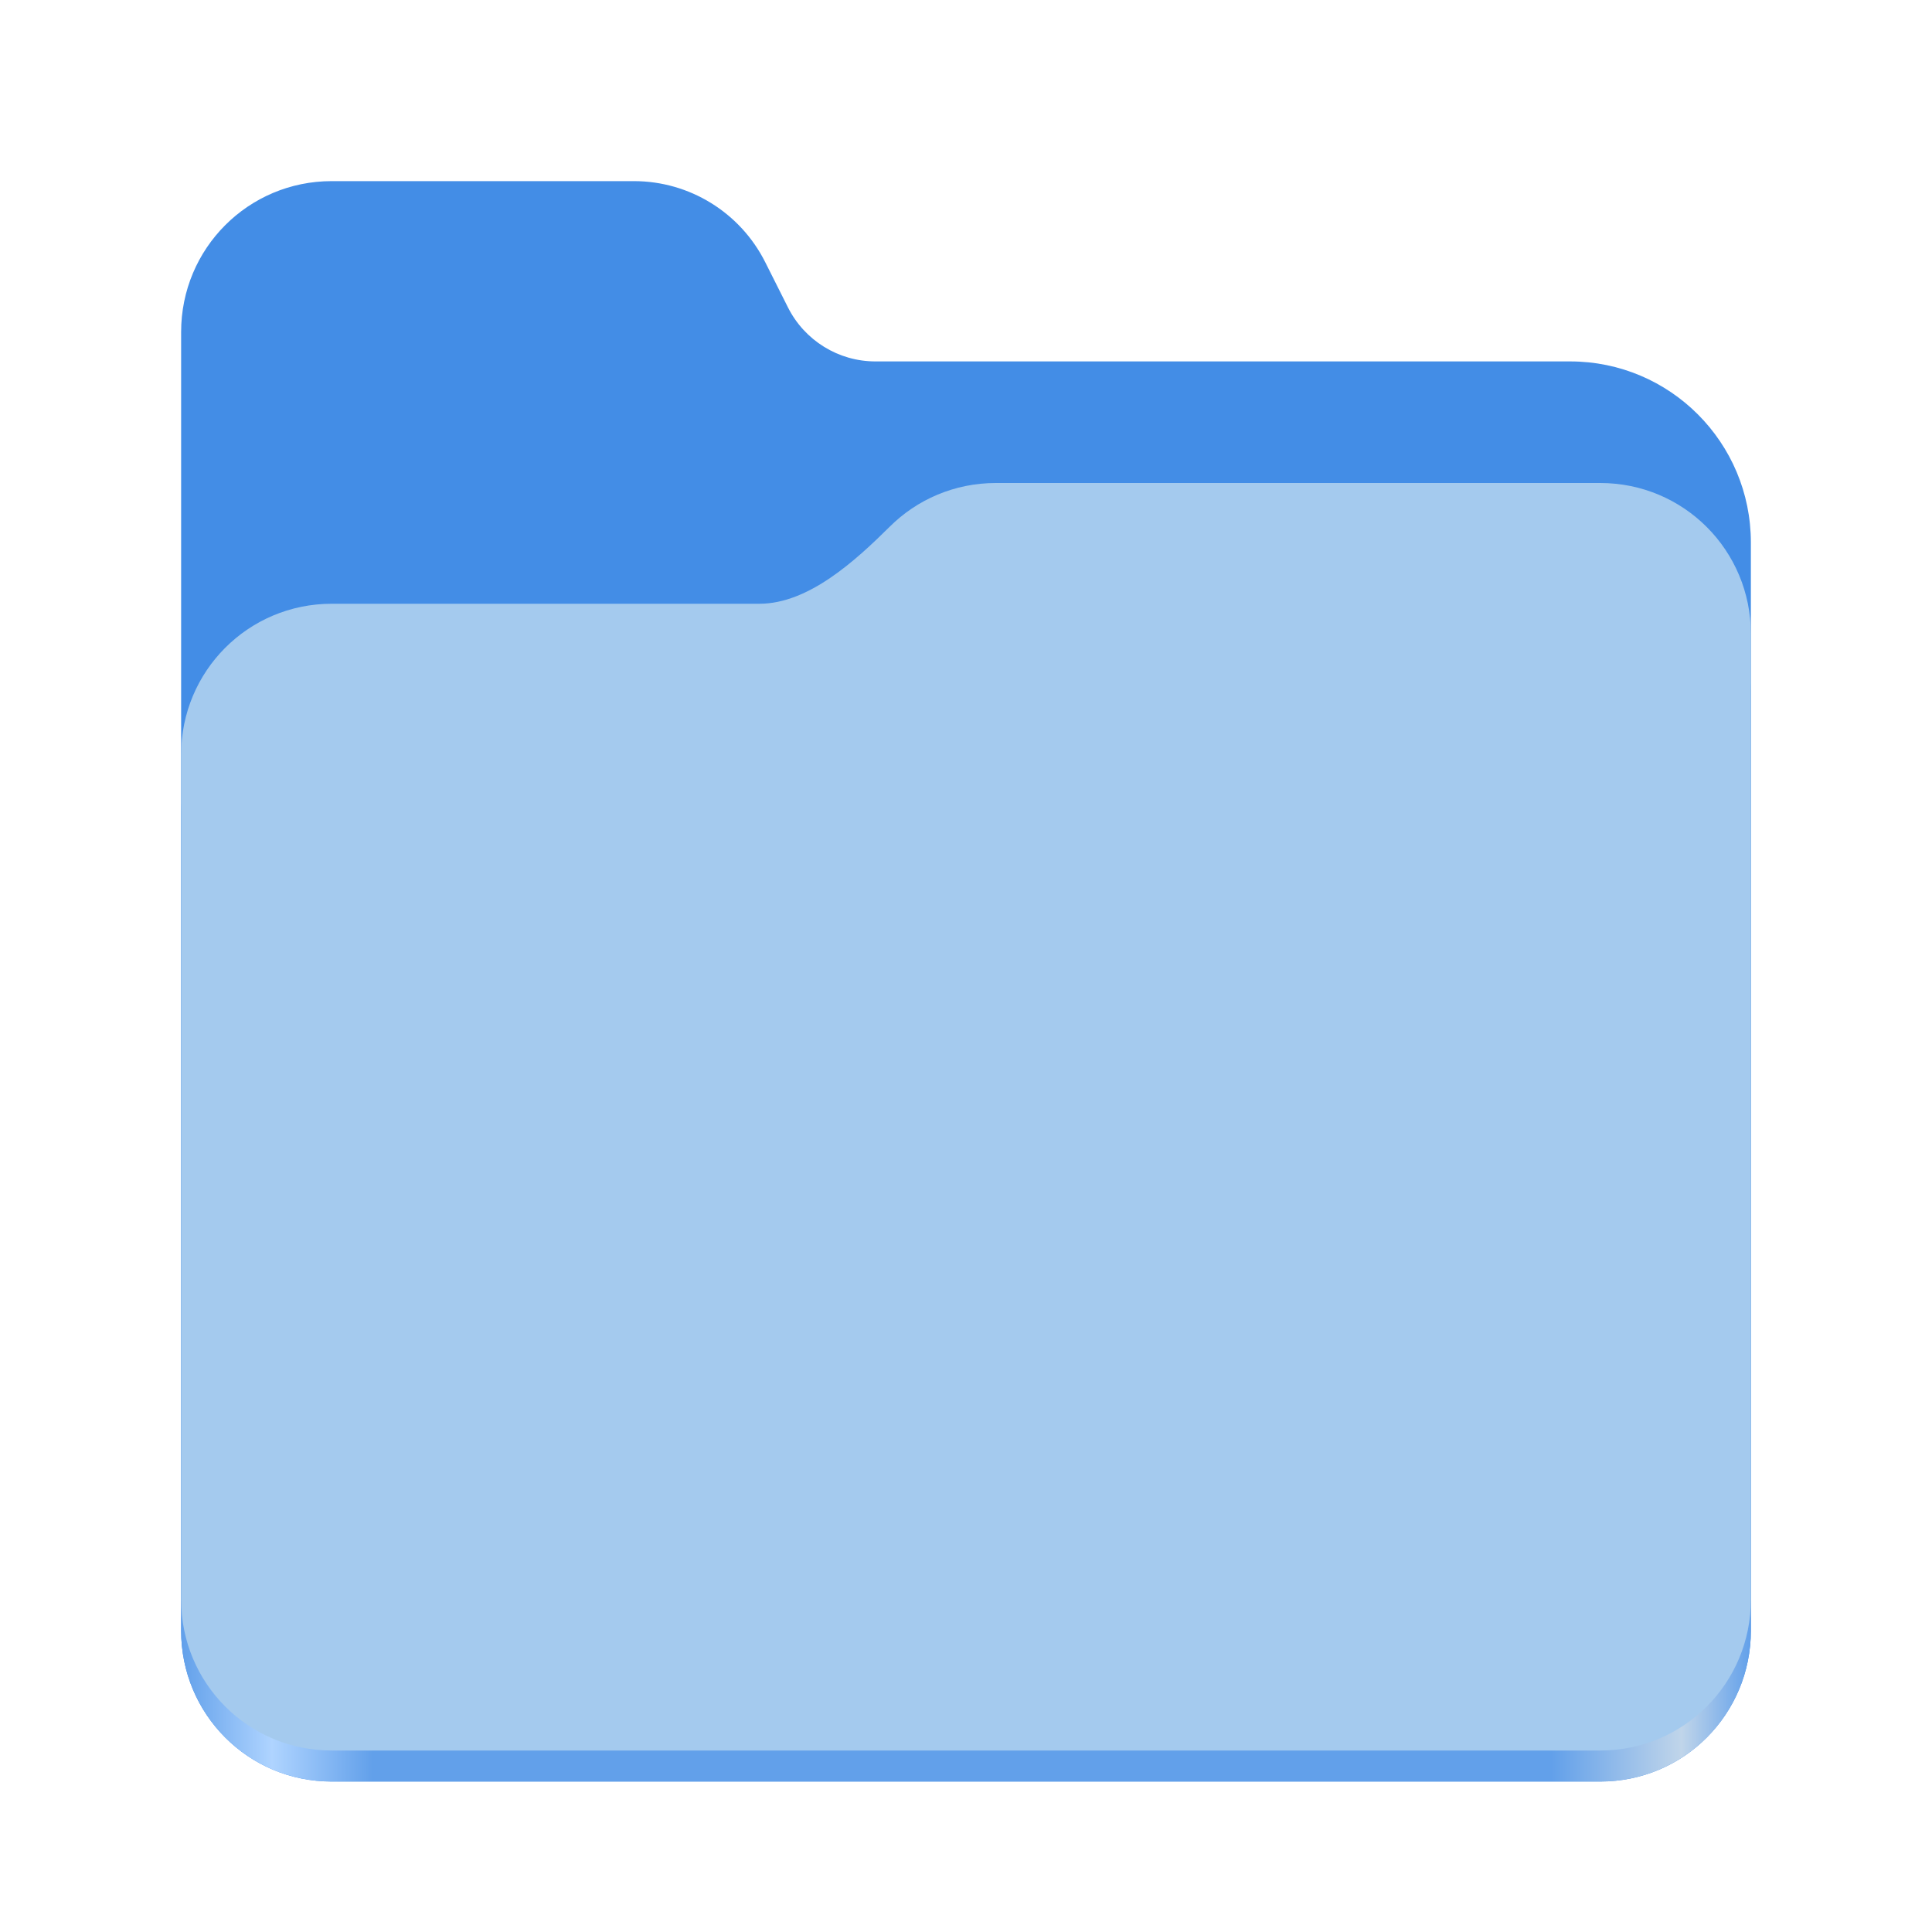
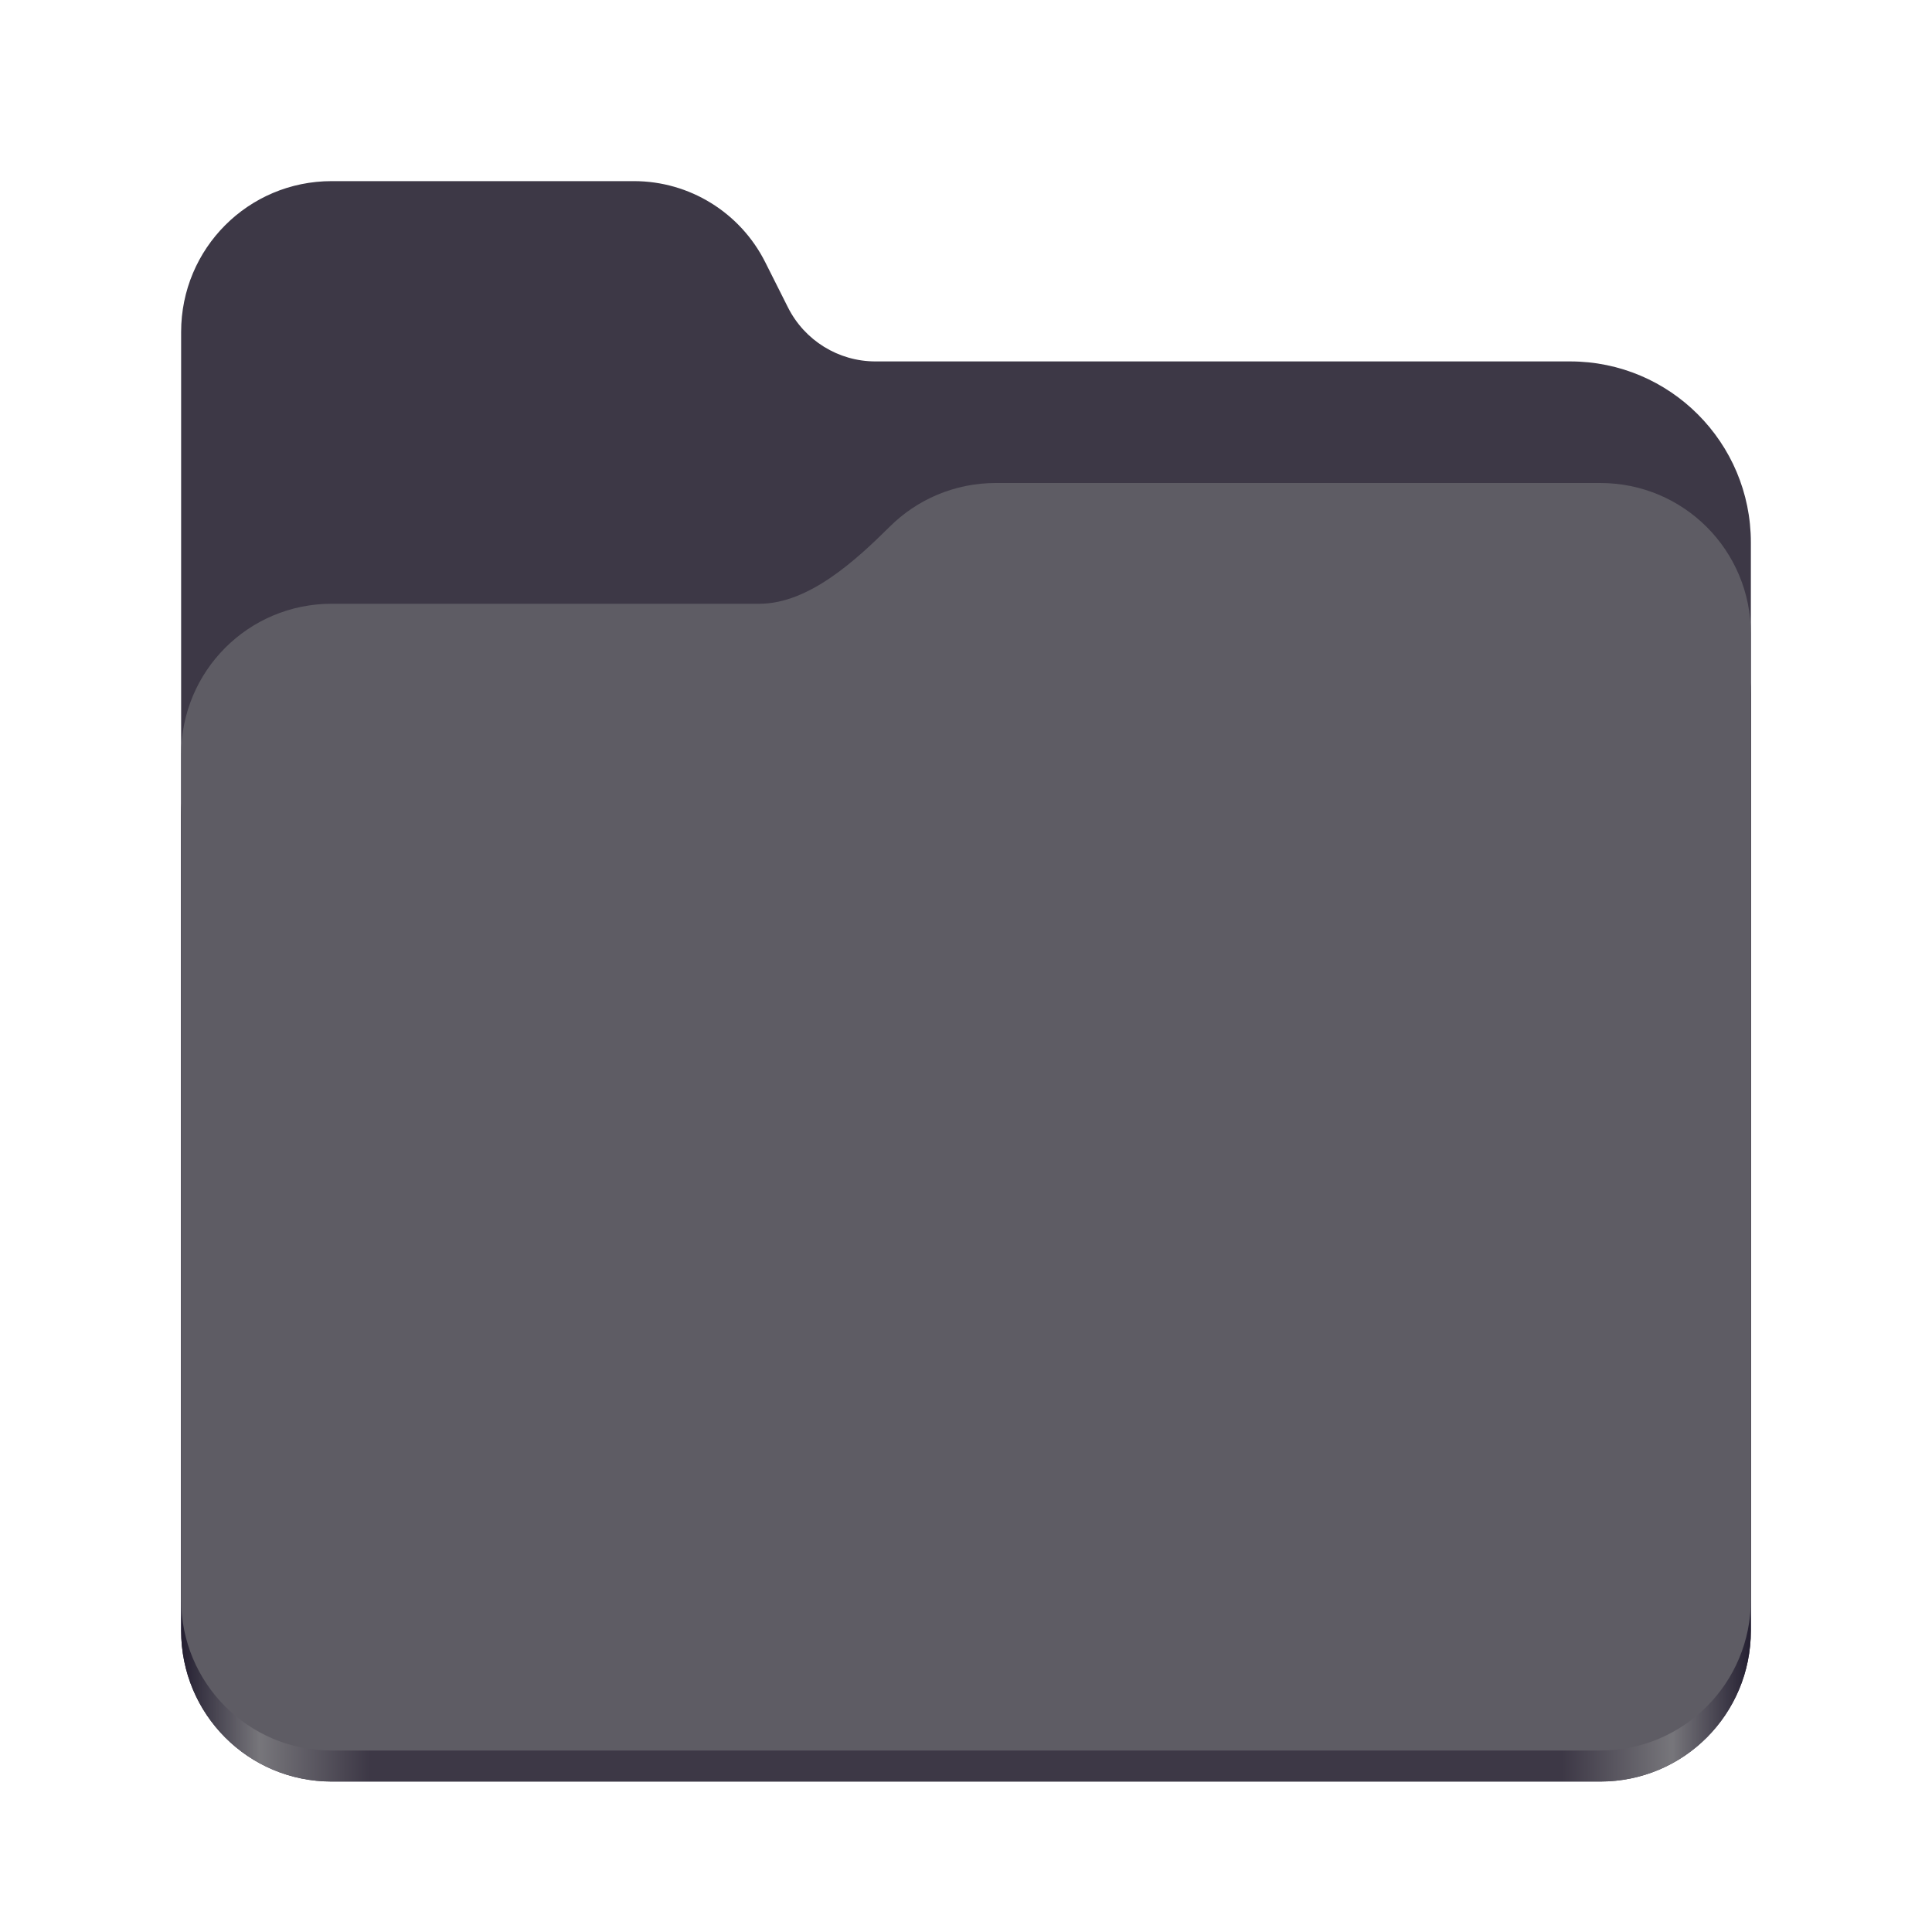
<svg xmlns="http://www.w3.org/2000/svg" height="128px" viewBox="0 0 128 128" width="128px">
  <linearGradient id="a" gradientTransform="matrix(0.45451 0 0 0.455522 -1210.292 616.1726)" gradientUnits="userSpaceOnUse" x1="2689.252" x2="2918.07" y1="-1106.803" y2="-1106.803">
-     <stop offset="0" stop-color="#62a0ea" />
-     <stop offset="0.058" stop-color="#afd4ff" />
-     <stop offset="0.122" stop-color="#62a0ea" />
-     <stop offset="0.873" stop-color="#62a0ea" />
-     <stop offset="0.956" stop-color="#c0d5ea" />
-     <stop offset="1" stop-color="#62a0ea" />
+     <stop offset="0" stop-color="#241f31" />
+     <stop offset="0.05" stop-color="#77767b" />
+     <stop offset="0.12" stop-color="#3d3846" />
+     <stop offset="0.88" stop-color="#3d3846" />
+     <stop offset="0.95" stop-color="#77767b" />
+     <stop offset="1" stop-color="#241f31" />
  </linearGradient>
-   <path d="m 21.977 12 c -5.527 0 -9.977 4.461 -9.977 10 v 86.031 c 0 5.543 4.449 10 9.977 10 h 84.043 c 5.531 0 9.98 -4.457 9.98 -10 v -72.086 c 0 -6.629 -5.359 -12 -11.973 -12 h -46.027 c -2.453 0 -4.695 -1.387 -5.797 -3.582 l -1.504 -2.992 c -1.656 -3.293 -5.02 -5.371 -8.699 -5.371 z m 0 0" fill="#438de6" />
+   <path d="m 21.977 12 c -5.527 0 -9.977 4.461 -9.977 10 v 86.031 c 0 5.543 4.449 10 9.977 10 h 84.043 c 5.531 0 9.98 -4.457 9.98 -10 v -72.086 c 0 -6.629 -5.359 -12 -11.973 -12 h -46.027 c -2.453 0 -4.695 -1.387 -5.797 -3.582 l -1.504 -2.992 c -1.656 -3.293 -5.02 -5.371 -8.699 -5.371 z m 0 0" fill="#3d3846" />
  <path d="m 65.977 36 c -2.746 0 -5.227 1.102 -7.027 2.891 c -2.273 2.254 -5.383 5.109 -8.633 5.109 h -28.34 c -5.527 0 -9.977 4.461 -9.977 10 v 54.031 c 0 5.543 4.449 10 9.977 10 h 84.043 c 5.531 0 9.98 -4.457 9.98 -10 v -62.031 c 0 -5.539 -4.449 -10 -9.98 -10 z m 0 0" fill="url(#a)" />
-   <path d="m 65.977 32 c -2.746 0 -5.227 1.102 -7.027 2.891 c -2.273 2.254 -5.383 5.109 -8.633 5.109 h -28.34 c -5.527 0 -9.977 4.461 -9.977 10 v 55.977 c 0 5.539 4.449 10 9.977 10 h 84.043 c 5.531 0 9.98 -4.461 9.98 -10 v -63.977 c 0 -5.539 -4.449 -10 -9.98 -10 z m 0 0" fill="#a4caee" />
+   <path d="m 65.977 32 c -2.746 0 -5.227 1.102 -7.027 2.891 c -2.273 2.254 -5.383 5.109 -8.633 5.109 h -28.34 c -5.527 0 -9.977 4.461 -9.977 10 v 55.977 c 0 5.539 4.449 10 9.977 10 h 84.043 c 5.531 0 9.98 -4.461 9.98 -10 v -63.977 c 0 -5.539 -4.449 -10 -9.98 -10 z m 0 0" fill="#5e5c64" />
</svg>
